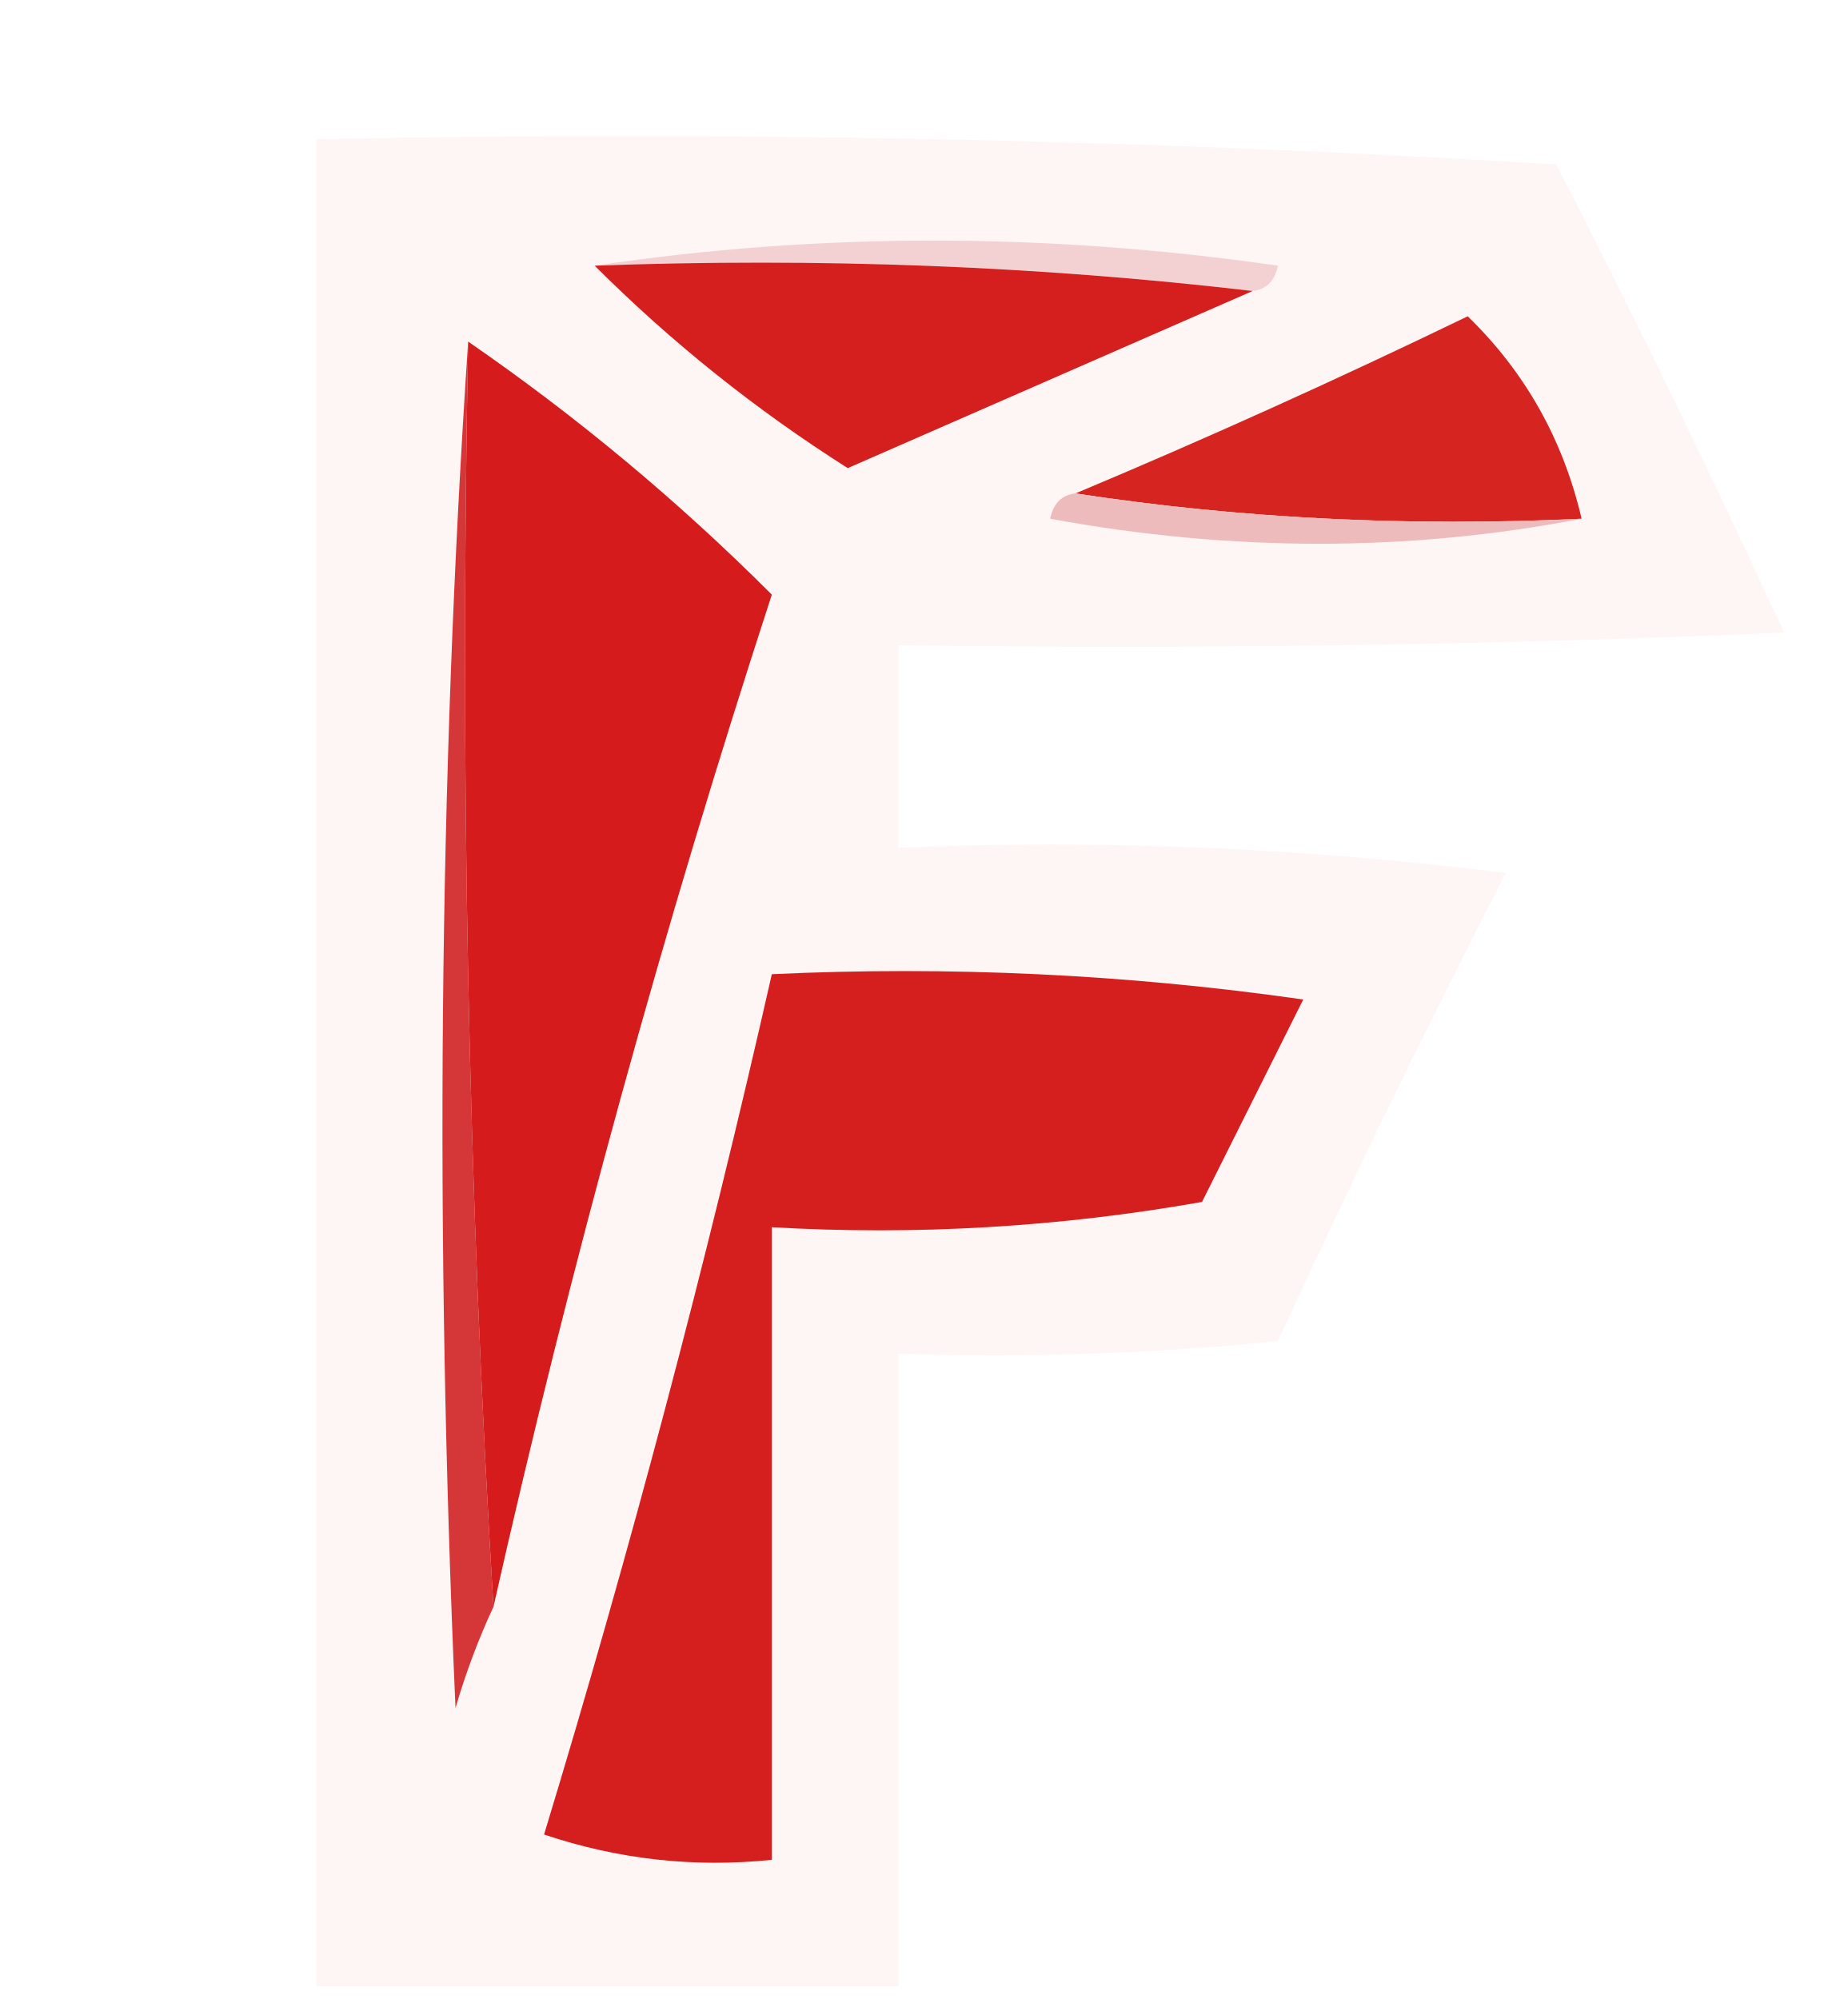
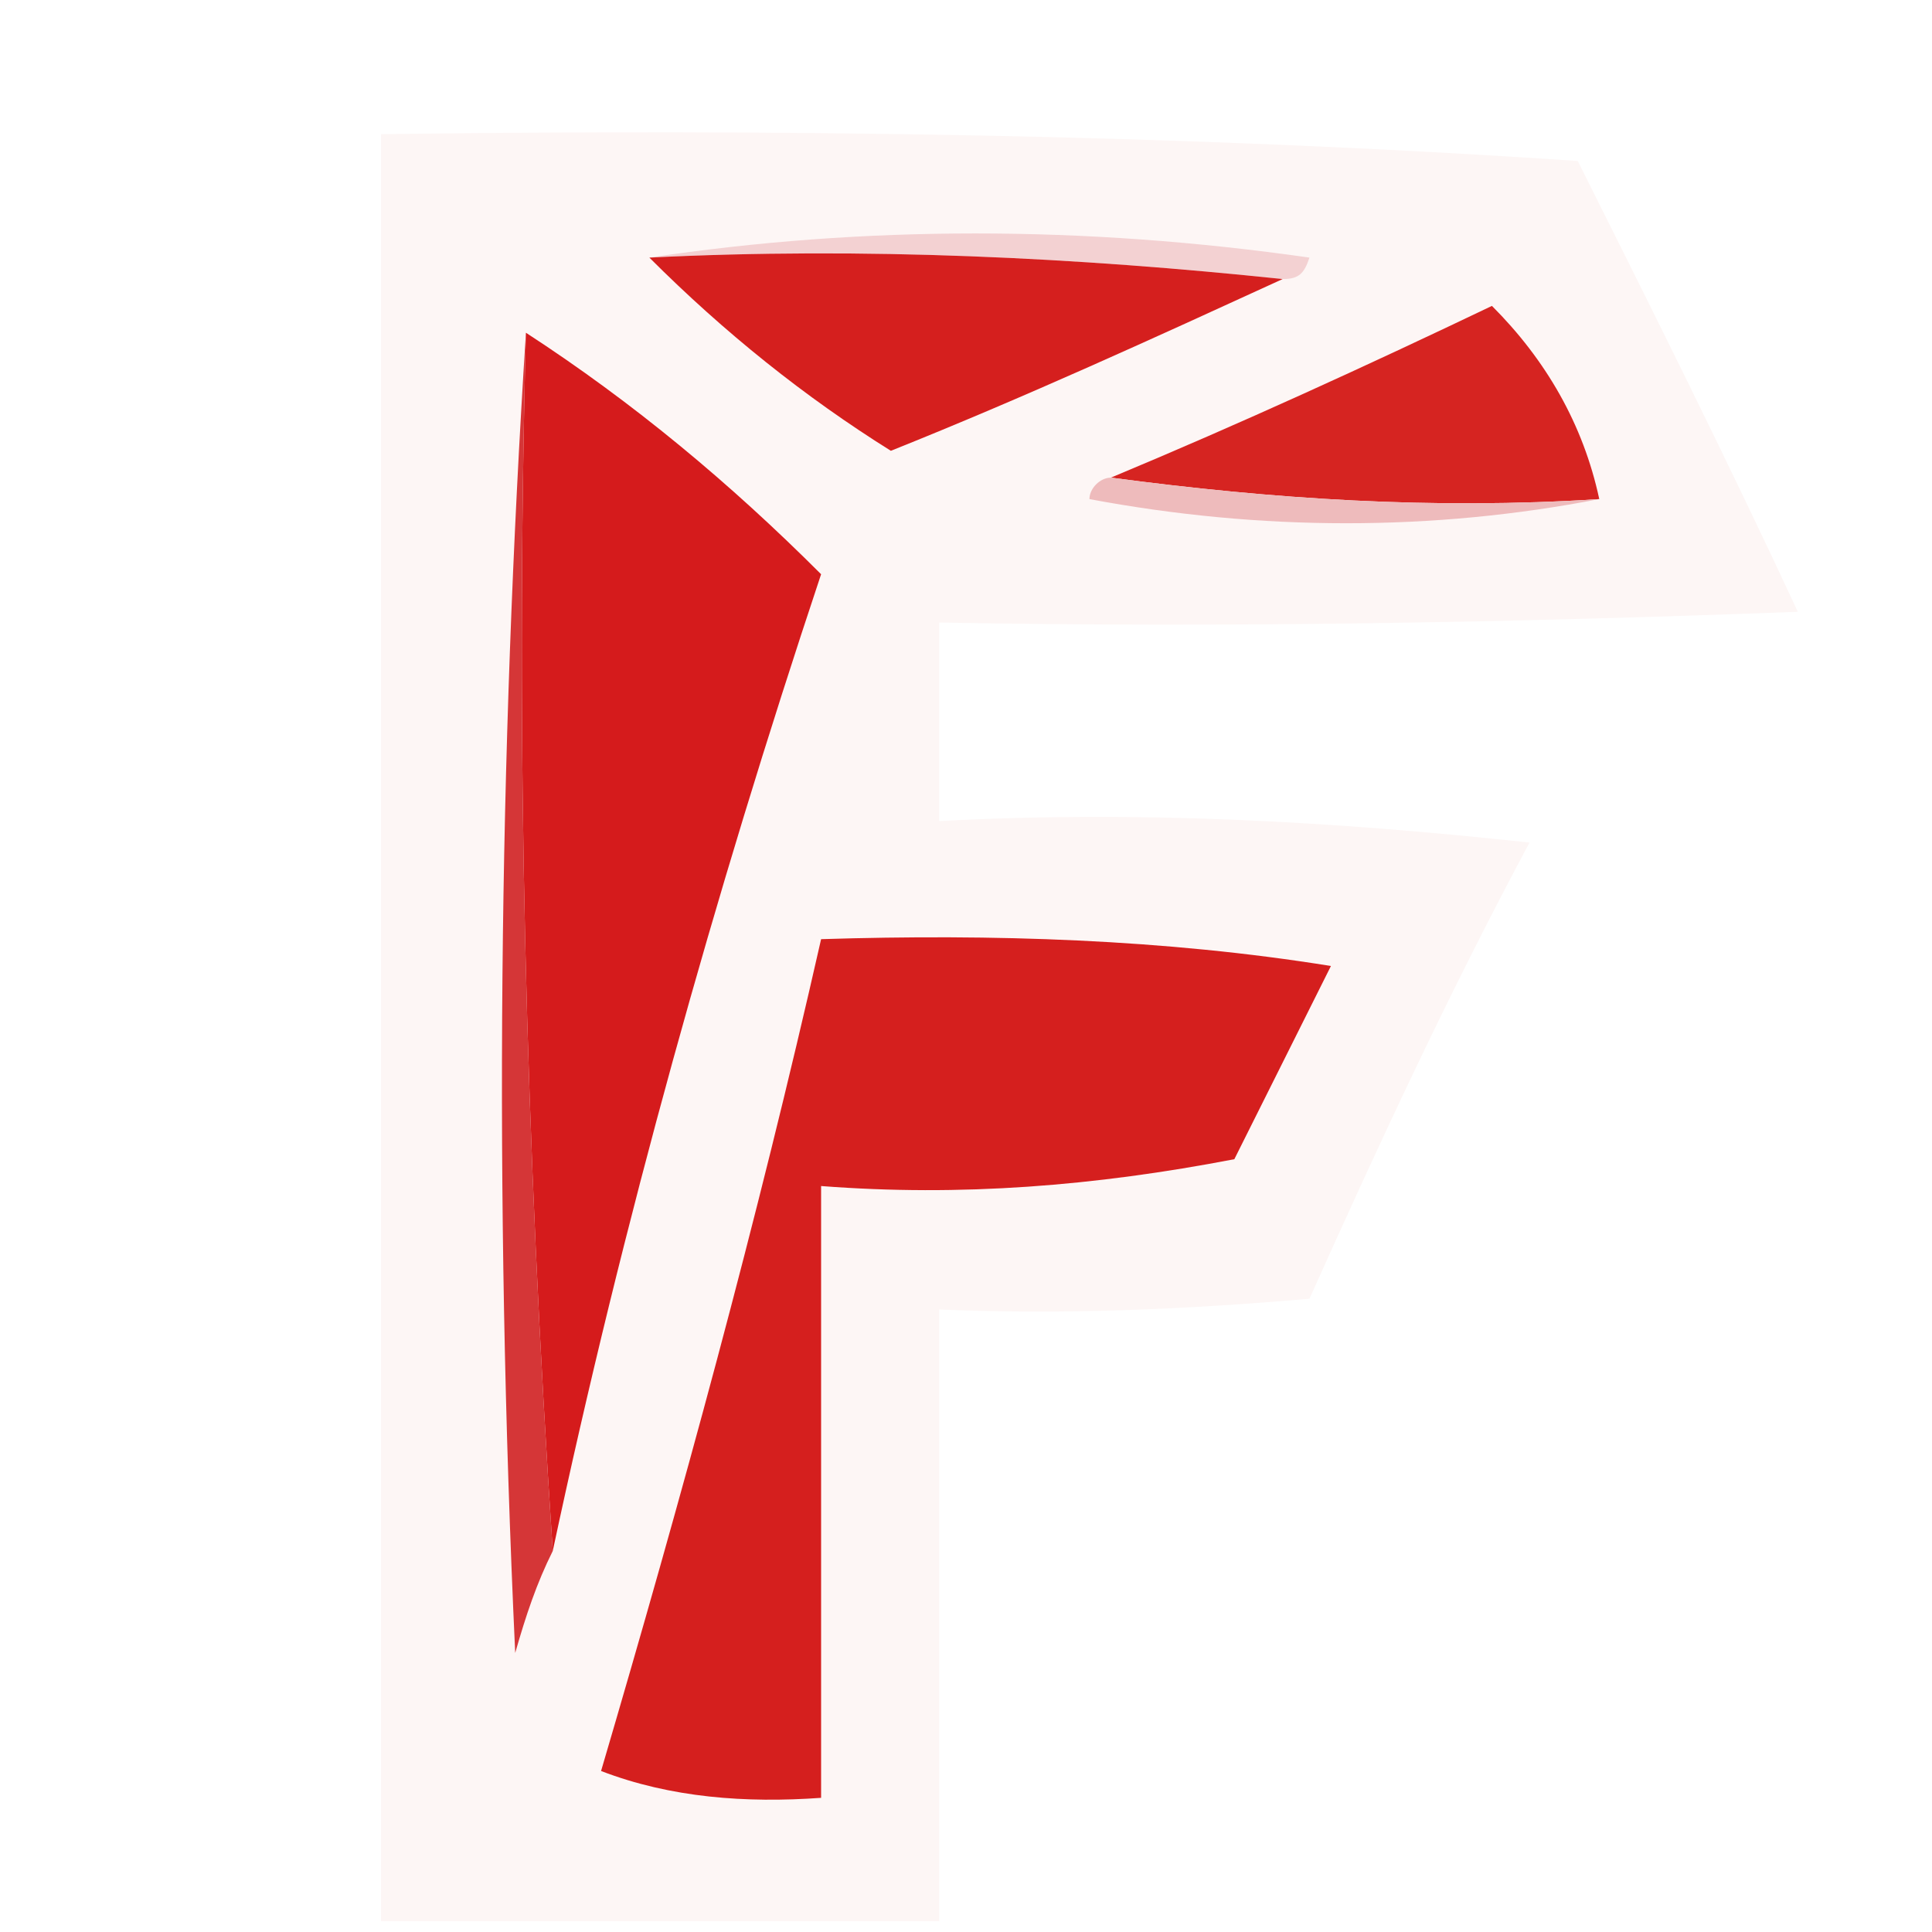
- <svg xmlns="http://www.w3.org/2000/svg" version="1.1" width="73px" height="79px" style="shape-rendering:geometricPrecision; text-rendering:geometricPrecision; image-rendering:optimizeQuality; fill-rule:evenodd; clip-rule:evenodd">
-   <g>
-     <path style="opacity:1" fill="#fdf6f5" d="M 35.5,78.5 C 27.833,78.5 20.167,78.5 12.5,78.5C 12.5,54.167 12.5,29.833 12.5,5.5C 28.847,5.167 45.18,5.501 61.5,6.5C 64.644,12.621 67.644,18.788 70.5,25C 58.838,25.5 47.171,25.666 35.5,25.5C 35.5,28.167 35.5,30.833 35.5,33.5C 43.528,33.169 51.528,33.502 59.5,34.5C 56.356,40.621 53.356,46.788 50.5,53C 45.511,53.499 40.511,53.666 35.5,53.5C 35.5,61.833 35.5,70.167 35.5,78.5 Z" />
-   </g>
-   <g>
-     <path style="opacity:1" fill="#f3d1d2" d="M 23.5,10.5 C 32.342,9.178 41.342,9.178 50.5,10.5C 50.376,11.107 50.043,11.44 49.5,11.5C 41.016,10.507 32.349,10.174 23.5,10.5 Z" />
-   </g>
-   <g>
-     <path style="opacity:1" fill="#d51f1e" d="M 23.5,10.5 C 32.349,10.174 41.016,10.507 49.5,11.5C 44.183,13.824 38.85,16.157 33.5,18.5C 29.861,16.192 26.527,13.525 23.5,10.5 Z" />
-   </g>
-   <g>
-     <path style="opacity:1" fill="#d53637" d="M 18.5,13.5 C 18.17,30.342 18.503,47.008 19.5,63.5C 18.91,64.766 18.41,66.099 18,67.5C 17.174,48.759 17.341,30.759 18.5,13.5 Z" />
-   </g>
-   <g>
-     <path style="opacity:1" fill="#d62421" d="M 62.5,20.5 C 55.646,20.824 48.979,20.491 42.5,19.5C 47.704,17.316 52.871,14.982 58,12.5C 60.271,14.707 61.771,17.373 62.5,20.5 Z" />
-   </g>
-   <g>
-     <path style="opacity:1" fill="#d51b1c" d="M 18.5,13.5 C 22.798,16.463 26.798,19.797 30.5,23.5C 26.208,36.67 22.541,50.004 19.5,63.5C 18.503,47.008 18.17,30.342 18.5,13.5 Z" />
-   </g>
-   <g>
-     <path style="opacity:1" fill="#eebbbc" d="M 42.5,19.5 C 48.979,20.491 55.646,20.824 62.5,20.5C 55.656,21.819 48.656,21.819 41.5,20.5C 41.624,19.893 41.957,19.56 42.5,19.5 Z" />
-   </g>
-   <g>
-     <path style="opacity:1" fill="#d51f1e" d="M 30.5,38.5 C 37.532,38.17 44.532,38.503 51.5,39.5C 50.167,42.167 48.833,44.833 47.5,47.5C 41.872,48.495 36.206,48.829 30.5,48.5C 30.5,56.833 30.5,65.167 30.5,73.5C 27.428,73.817 24.428,73.484 21.5,72.5C 24.914,61.261 27.914,49.927 30.5,38.5 Z" />
-   </g>
+ <svg xmlns="http://www.w3.org/2000/svg" width="36" height="36" shape-rendering="geometricPrecision" text-rendering="geometricPrecision" image-rendering="optimizeQuality" fill-rule="evenodd" clip-rule="evenodd" viewBox="0 0 36 36">
+   <path fill="#fdf6f5" d="m17.5 35.8h-10.4v-33.3c7.4-0.1 14.9 0 22.3 0.5 1.4 2.8 2.8 5.6 4.1 8.4-5.3 0.2-10.6 0.3-16 0.2v3.7c3.7-0.2 7.3 0 11 0.4-1.5 2.8-2.8 5.6-4.1 8.5-2.3 0.2-4.6 0.3-6.9 0.2v11.4z" />
+   <path fill="#f3d1d2" d="m12.1 4.8c4-0.6 8.1-0.6 12.3 0-0.1 0.3-0.2 0.4-0.5 0.4-3.8-0.4-7.8-0.6-11.8-0.4z" />
+   <path fill="#d51f1e" d="m12.1 4.8c4-0.2 8 0 11.8 0.4-2.4 1.1-4.8 2.2-7.3 3.2-1.6-1-3.1-2.2-4.5-3.6z" />
+   <path fill="#d53637" d="m9.8 6.2c-0.2 7.6 0 15.2 0.5 22.7-0.3 0.6-0.5 1.2-0.7 1.9-0.4-8.6-0.3-16.8 0.2-24.6z" />
+   <path fill="#d62421" d="m29.8 9.3c-3.1 0.2-6.1 0-9.1-0.4 2.4-1 4.8-2.1 7.1-3.2 1 1 1.7 2.2 2 3.6z" />
+   <path fill="#d51b1c" d="m9.8 6.2c2 1.3 3.8 2.8 5.5 4.5-2 6-3.7 12.1-5 18.2-0.5-7.5-0.7-15.1-0.5-22.7z" />
+   <path fill="#eebbbc" d="m20.7 8.9c3 0.4 6 0.6 9.1 0.4-3.1 0.6-6.3 0.6-9.5 0 0-0.2 0.2-0.4 0.4-0.4z" />
+   <path fill="#d51f1e" d="m15.3 17.5c3.2-0.1 6.4 0 9.5 0.5l-1.8 3.6c-2.6 0.5-5.1 0.7-7.7 0.5v11.4c-1.4 0.1-2.8 0-4.1-0.5 1.5-5.1 2.9-10.2 4.1-15.5z" />
</svg>
